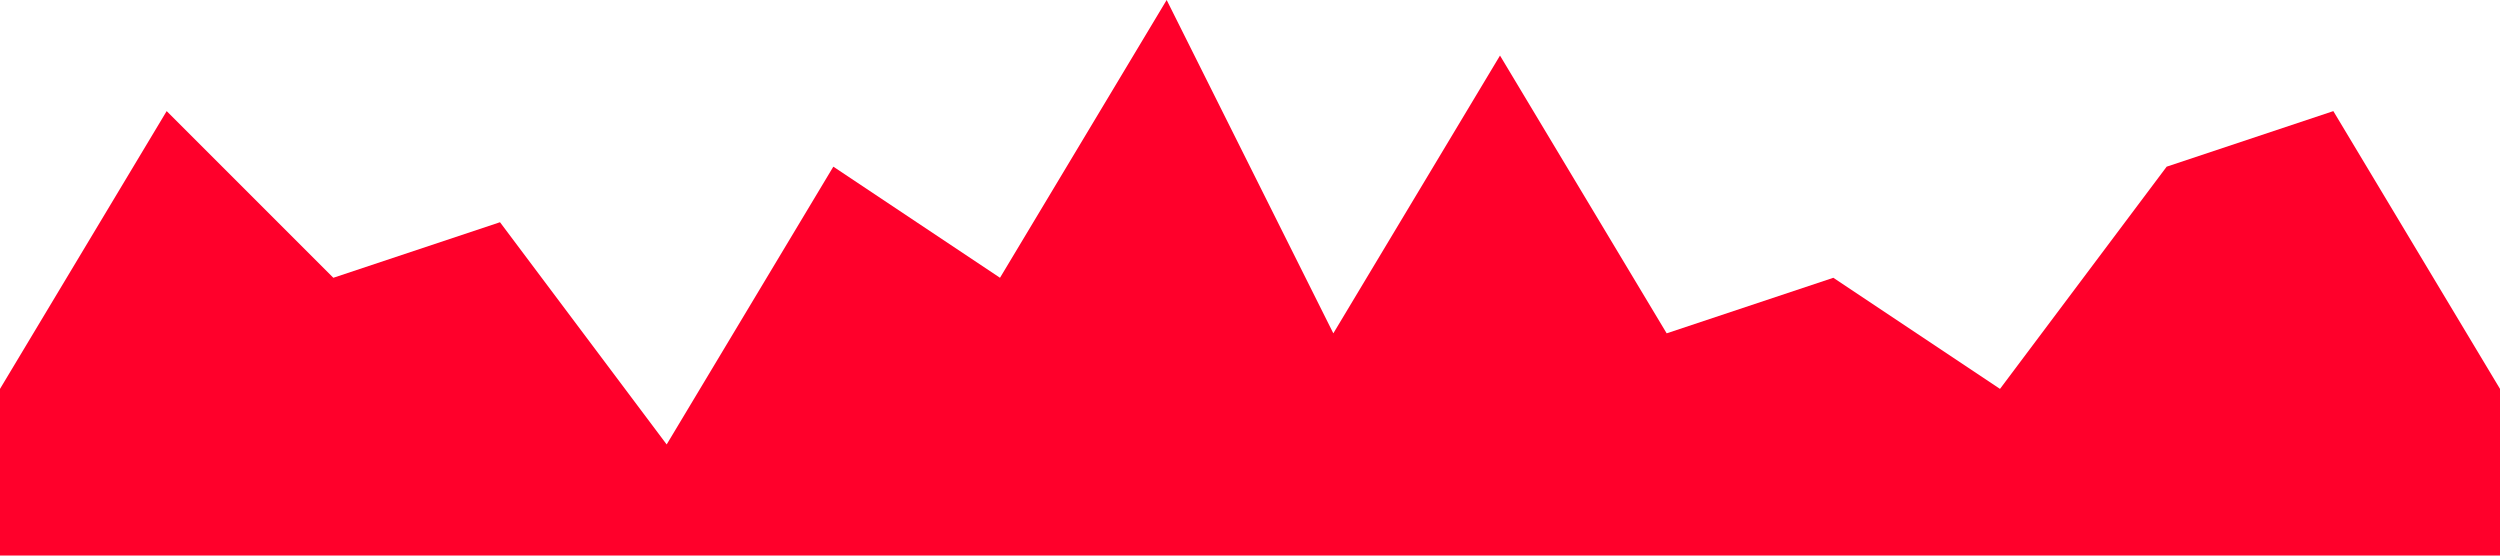
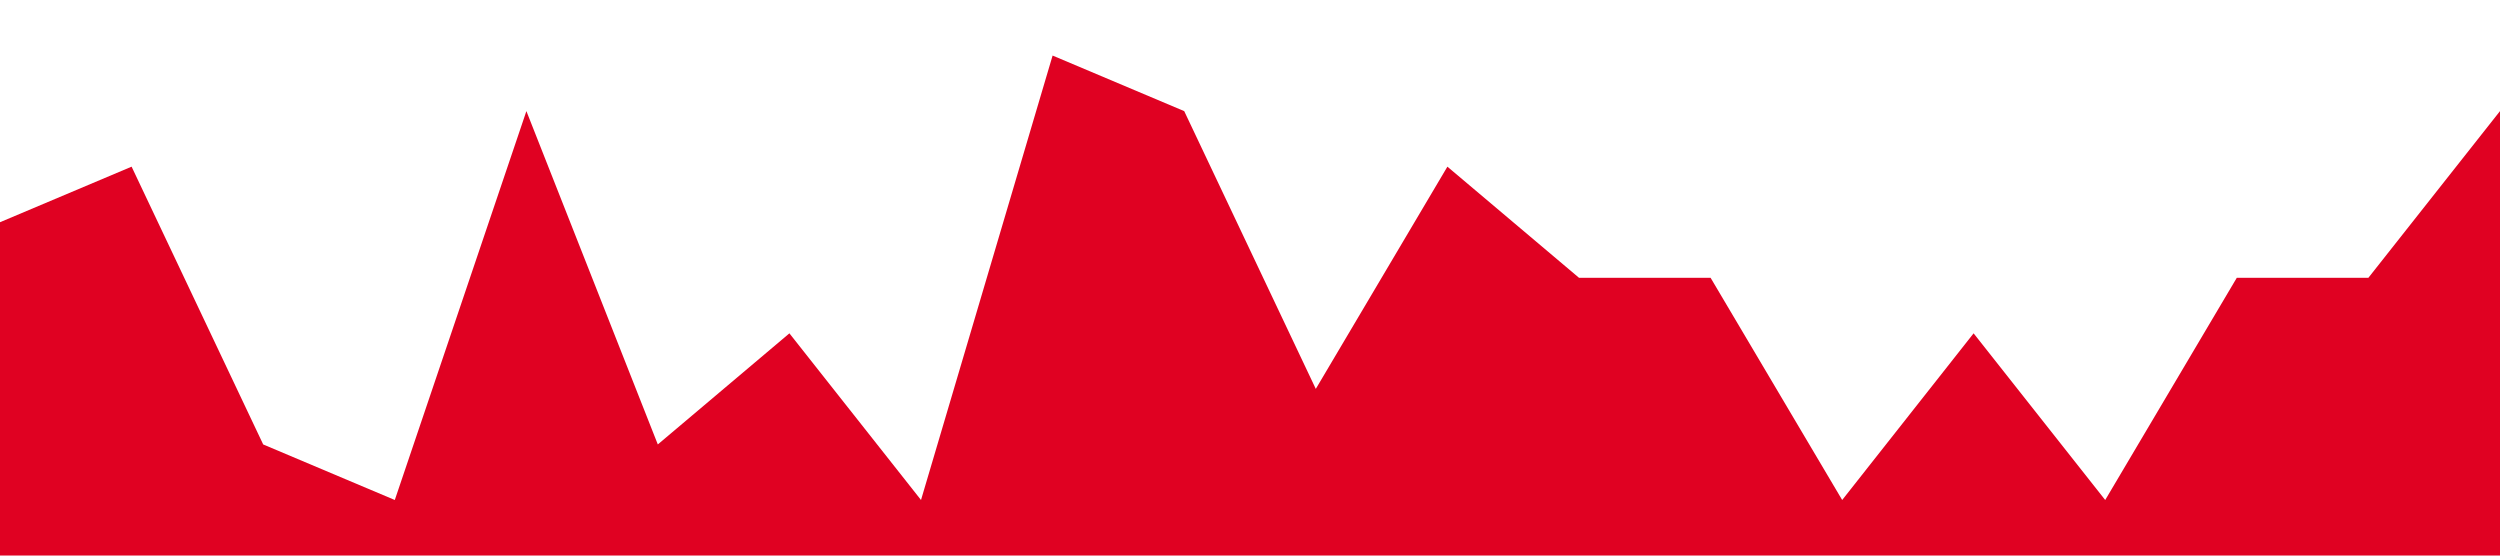
<svg xmlns="http://www.w3.org/2000/svg" viewBox="0 0 1440 320">
-   <path fill="#ff002b" fill-opacity="1" d="M0,224L96,64L192,160L288,128L384,256L480,96L576,160L672,0L768,192L864,32L960,192L1056,160L1152,224L1248,96L1344,64L1440,224L1440,320L1344,320L1248,320L1152,320L1056,320L960,320L864,320L768,320L672,320L576,320L480,320L384,320L288,320L192,320L96,320L0,320Z" />
+   <path fill="#e00122" fill-opacity="1" d="M0,128L75.8,96L151.6,256L227.4,288L303.2,64L378.9,256L454.7,192L530.5,288L606.3,32L682.1,64L757.9,224L833.7,96L909.5,160L985.3,160L1061.1,288L1136.8,192L1212.6,288L1288.4,160L1364.2,160L1440,64L1440,320L1364.2,320L1288.4,320L1212.6,320L1136.8,320L1061.1,320L985.3,320L909.5,320L833.7,320L757.9,320L682.1,320L606.3,320L530.5,320L454.7,320L378.9,320L303.2,320L227.4,320L151.6,320L75.8,320L0,320Z" />
</svg>
